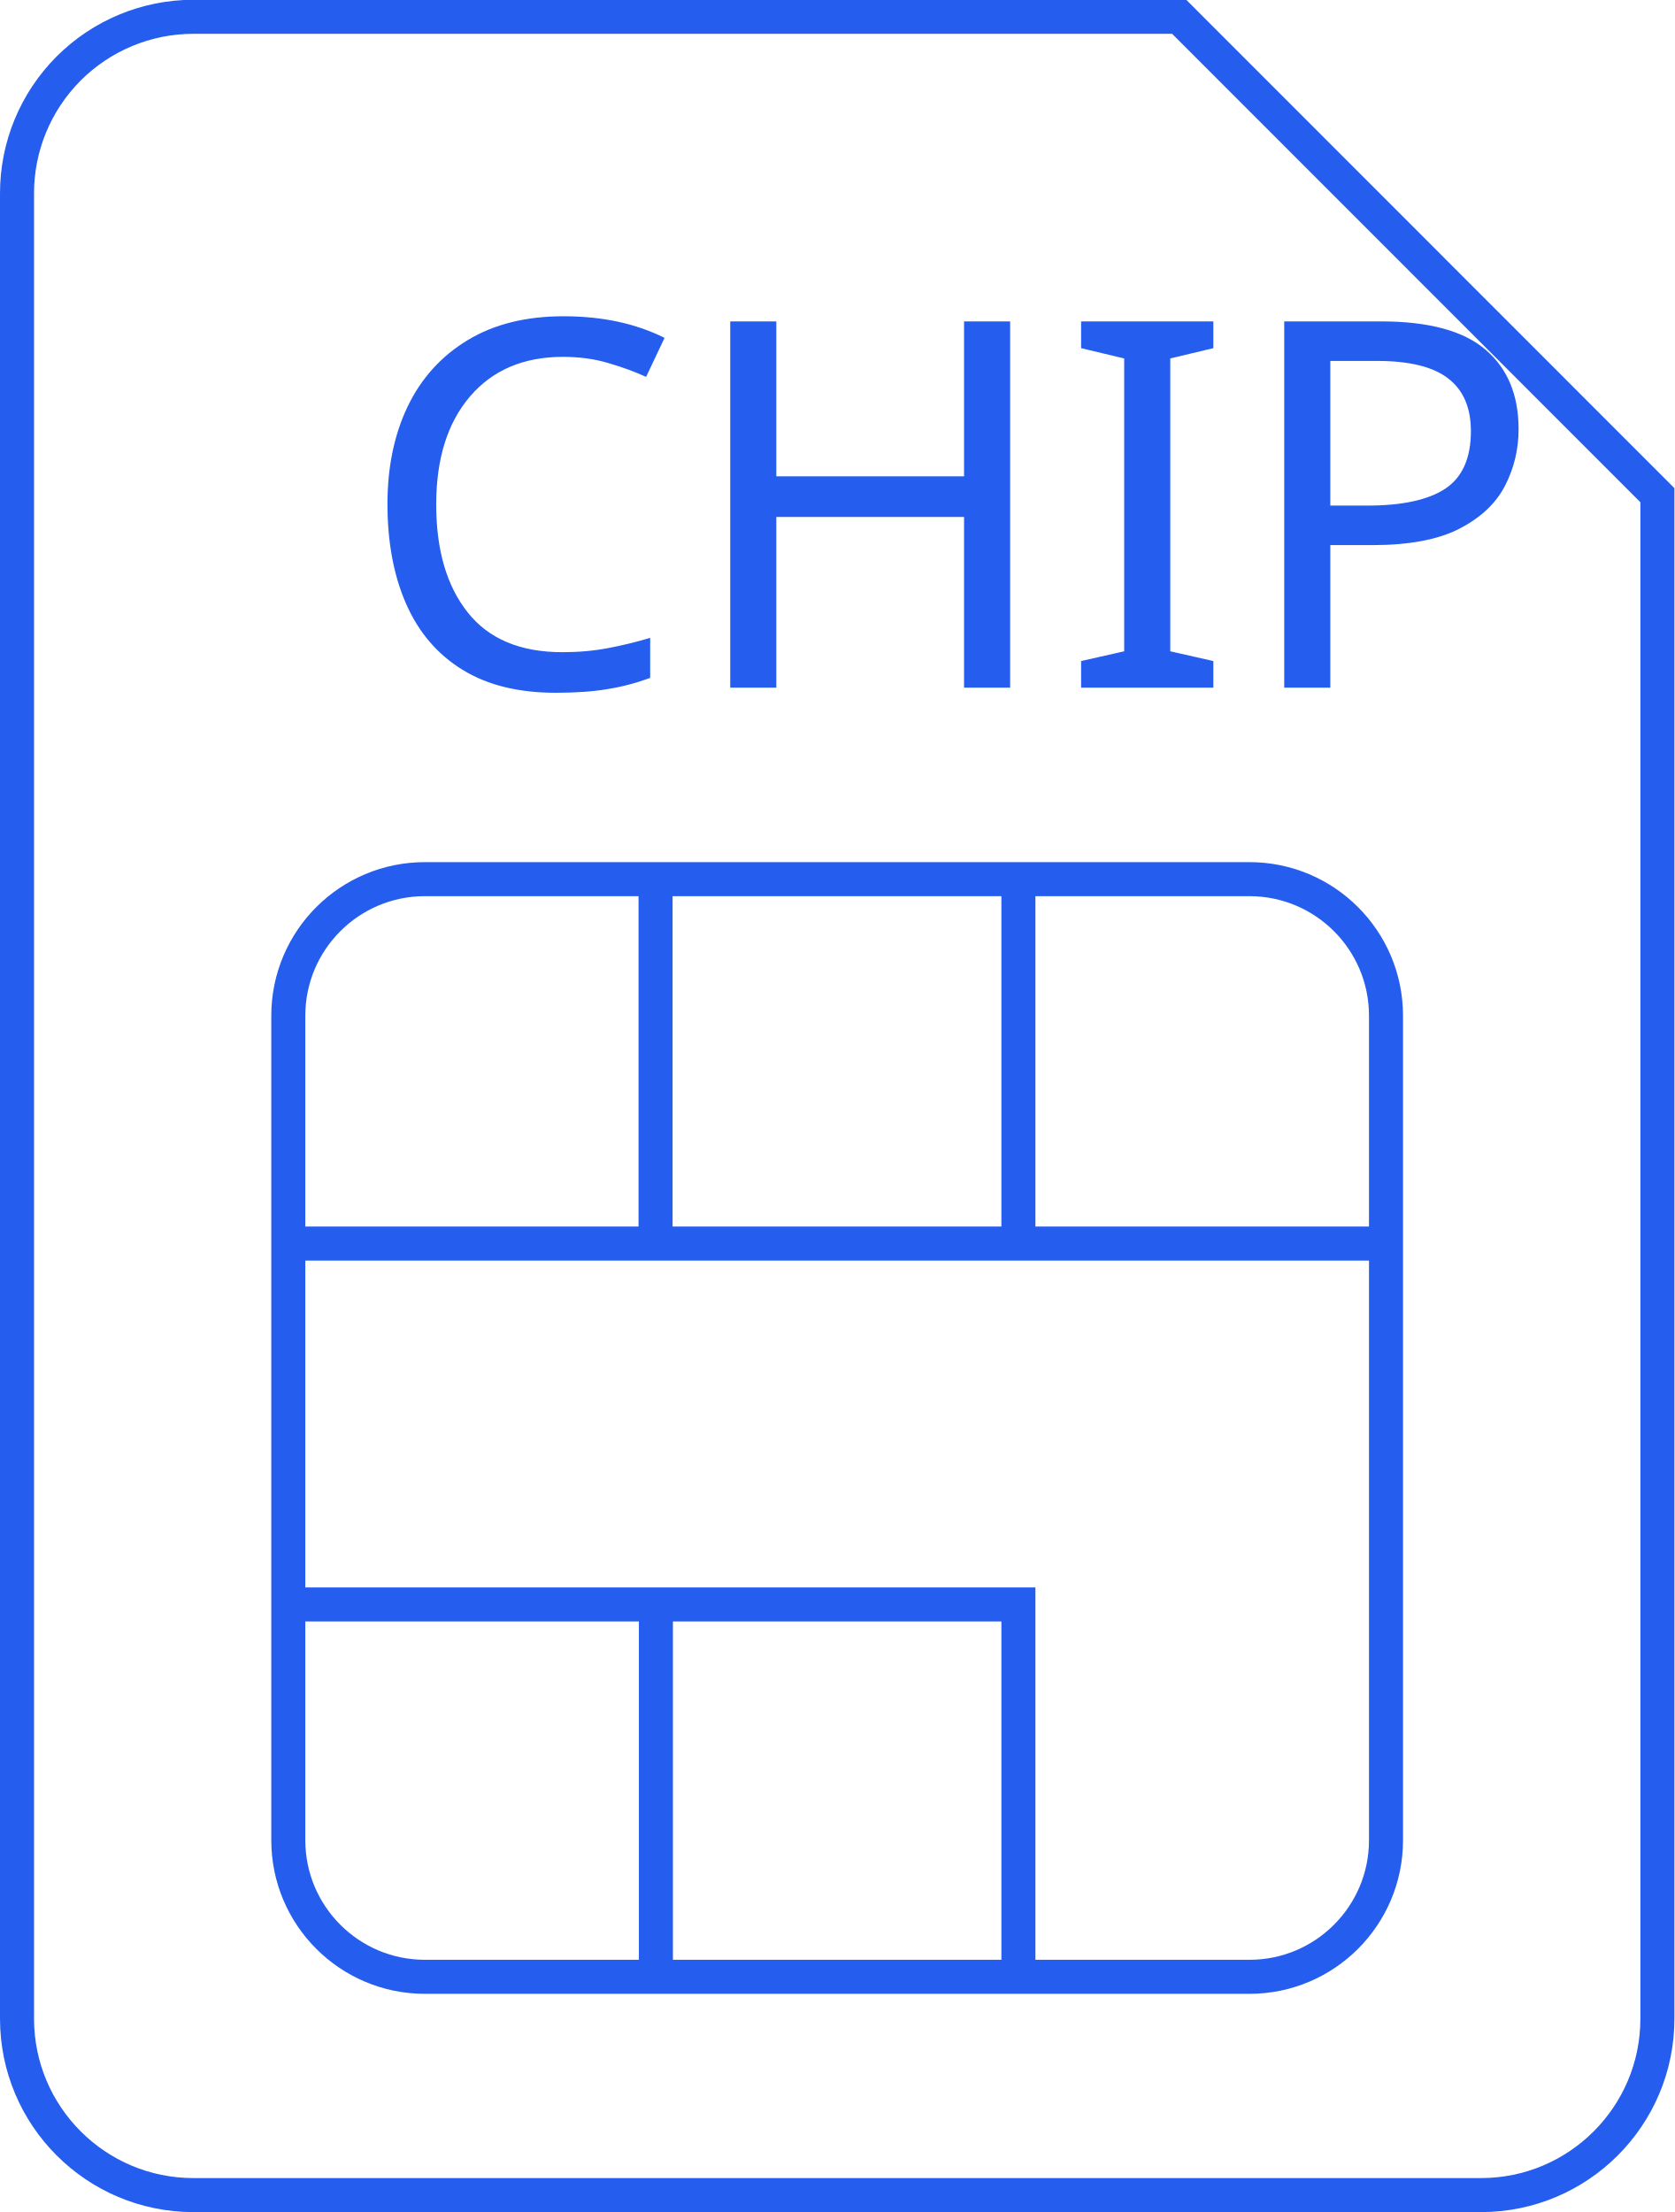
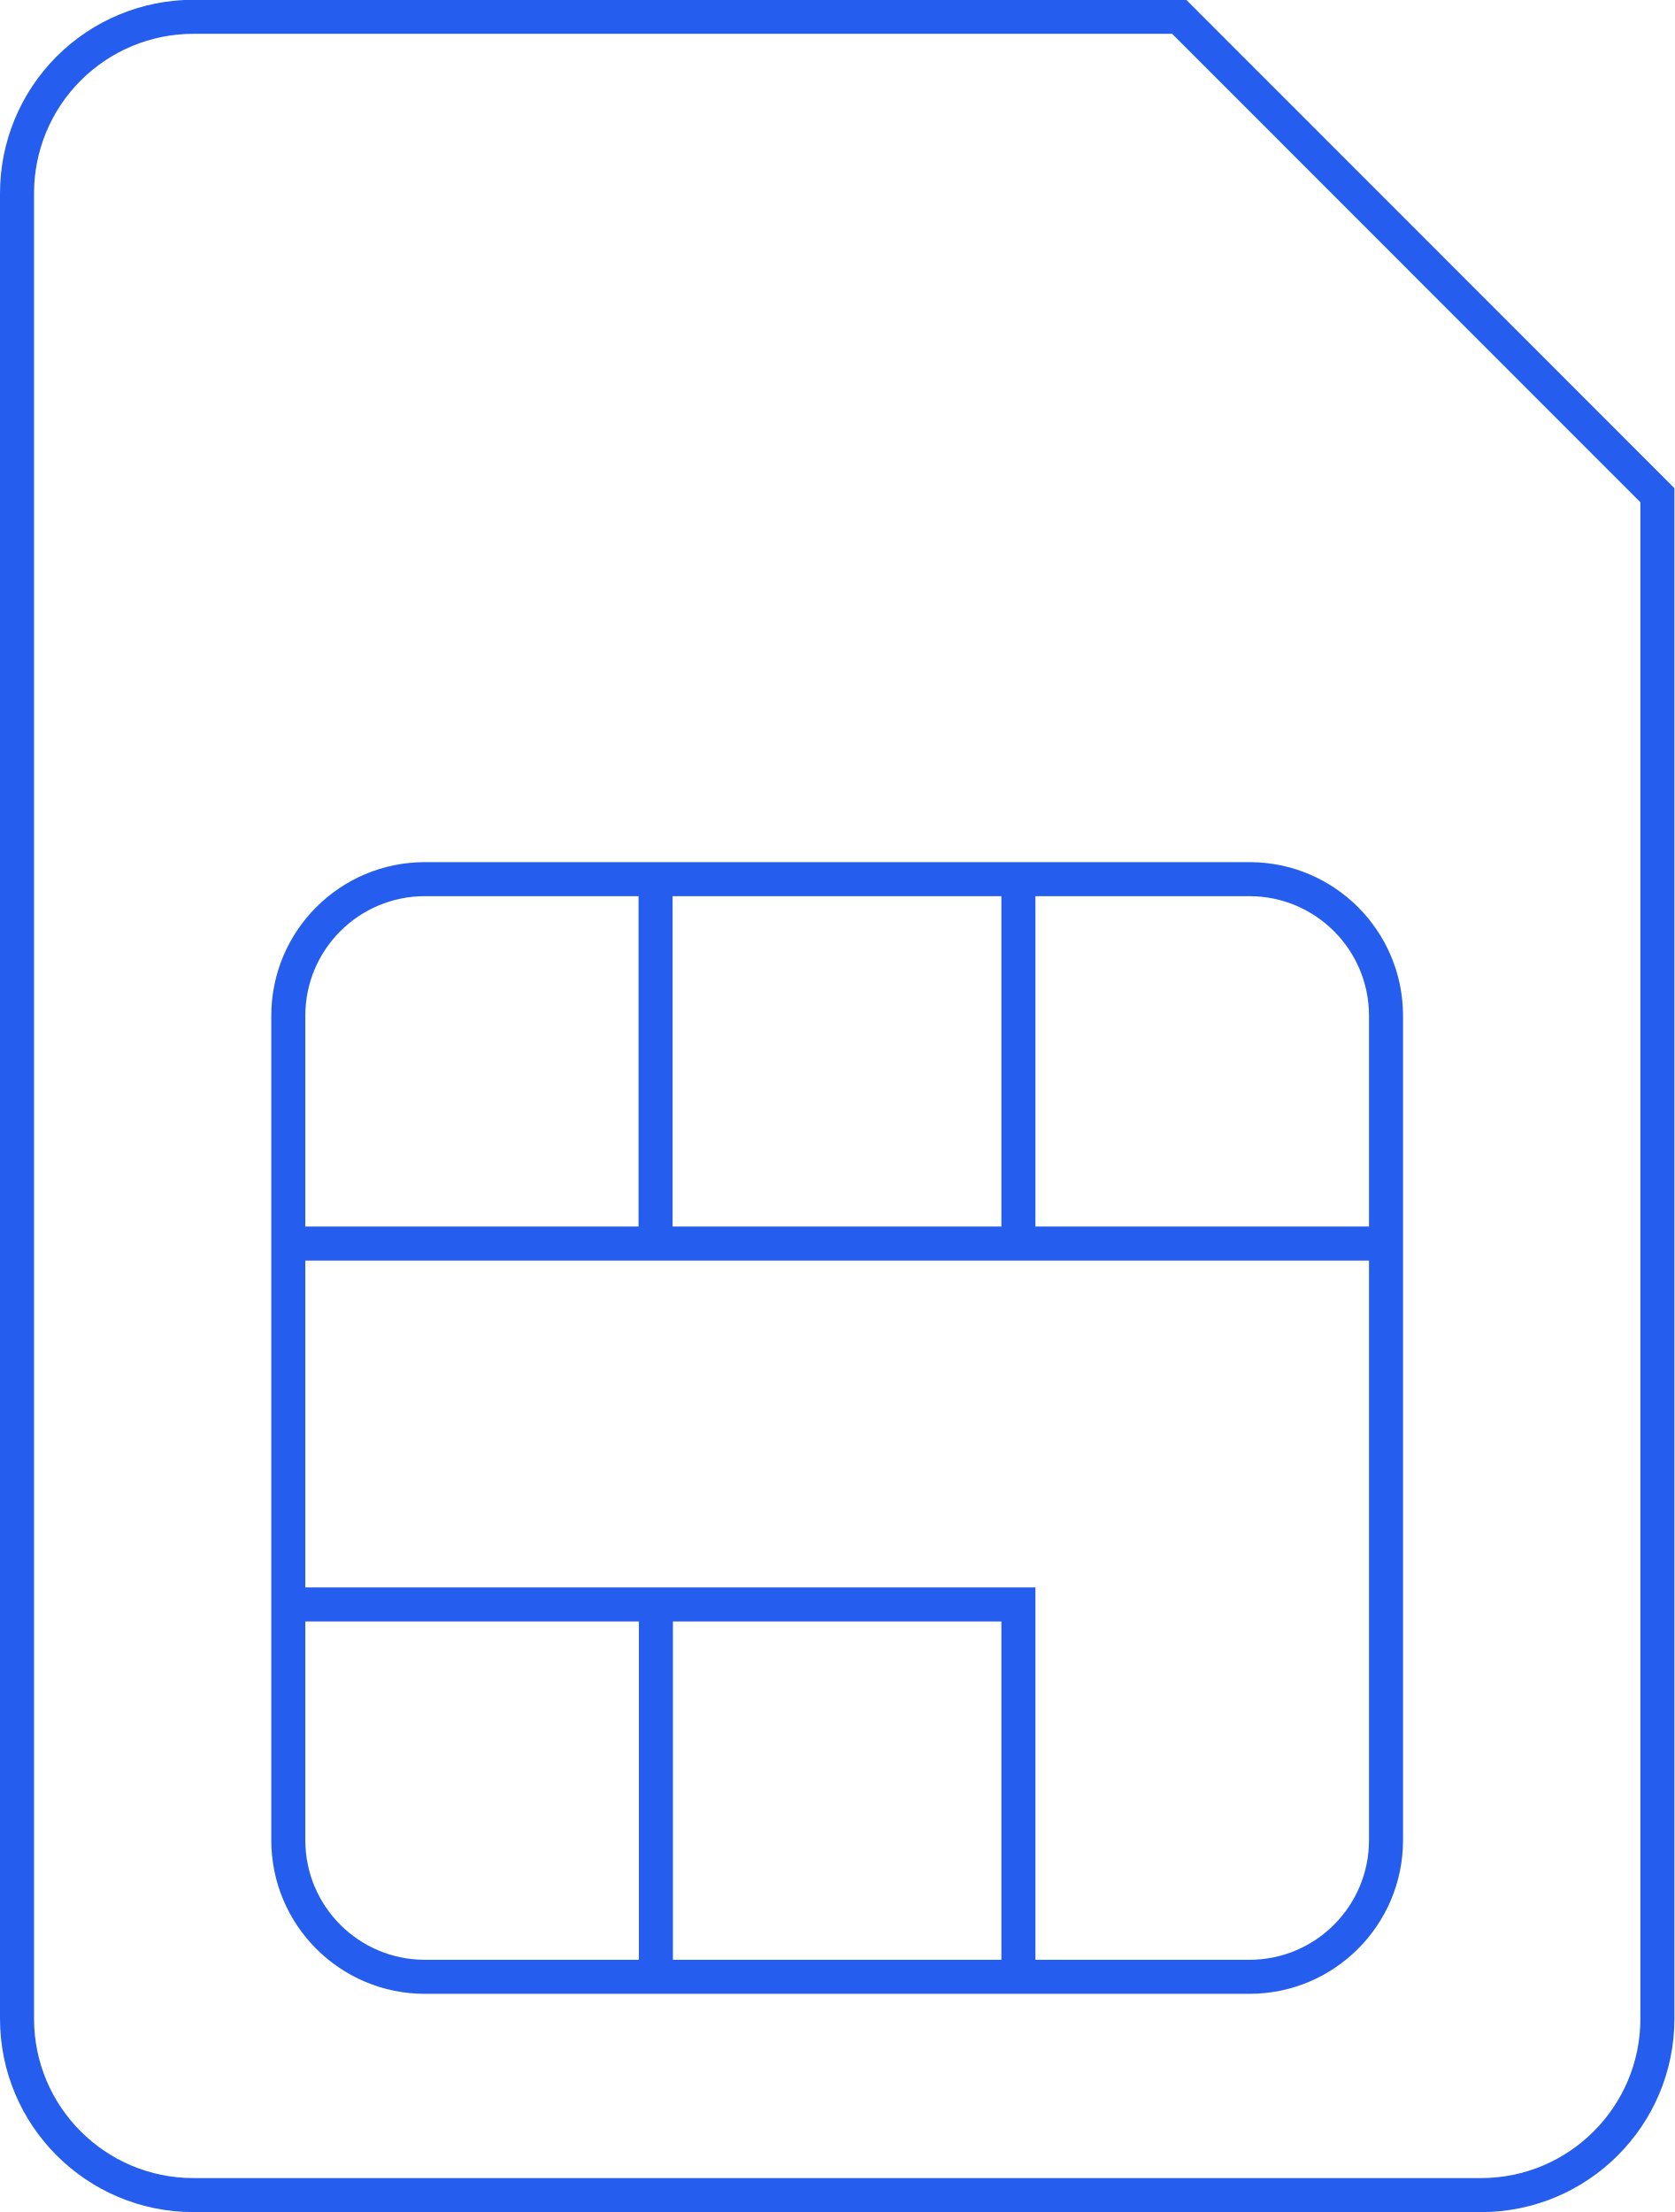
<svg xmlns="http://www.w3.org/2000/svg" id="chip" viewBox="0 0 147.58 194.97">
  <defs>
    <style>.cls-1{fill:none;stroke:#255eef;stroke-miterlimit:10;stroke-width:3px;}.cls-2{font-size:45.21px;fill:#255eef;font-family:AgencyFB-Reg, Agency FB;}</style>
  </defs>
  <path class="cls-1" d="M130.14,4H43.26A15.55,15.55,0,0,0,27.71,19.57V180.45A15.55,15.55,0,0,0,43.26,196H156.74a15.55,15.55,0,0,0,15.55-15.54V46.17Z" transform="translate(-26.21 -2.52)" />
  <rect class="cls-1" x="25.41" y="77.49" width="96.75" height="96.75" rx="12.04" />
  <line class="cls-1" x1="25.41" y1="109.61" x2="122.16" y2="109.61" />
  <line class="cls-1" x1="57.78" y1="77.49" x2="57.78" y2="109.61" />
  <line class="cls-1" x1="89.76" y1="77.46" x2="89.76" y2="109.58" />
  <polyline class="cls-1" points="25.41 141.42 89.76 141.42 89.76 174.24" />
  <line class="cls-1" x1="57.81" y1="141.49" x2="57.81" y2="174.24" />
-   <text class="cls-2" transform="translate(31.4 60.61)">CHIP 1</text>
+   <text class="cls-2" transform="translate(31.4 60.61)" />
</svg>
